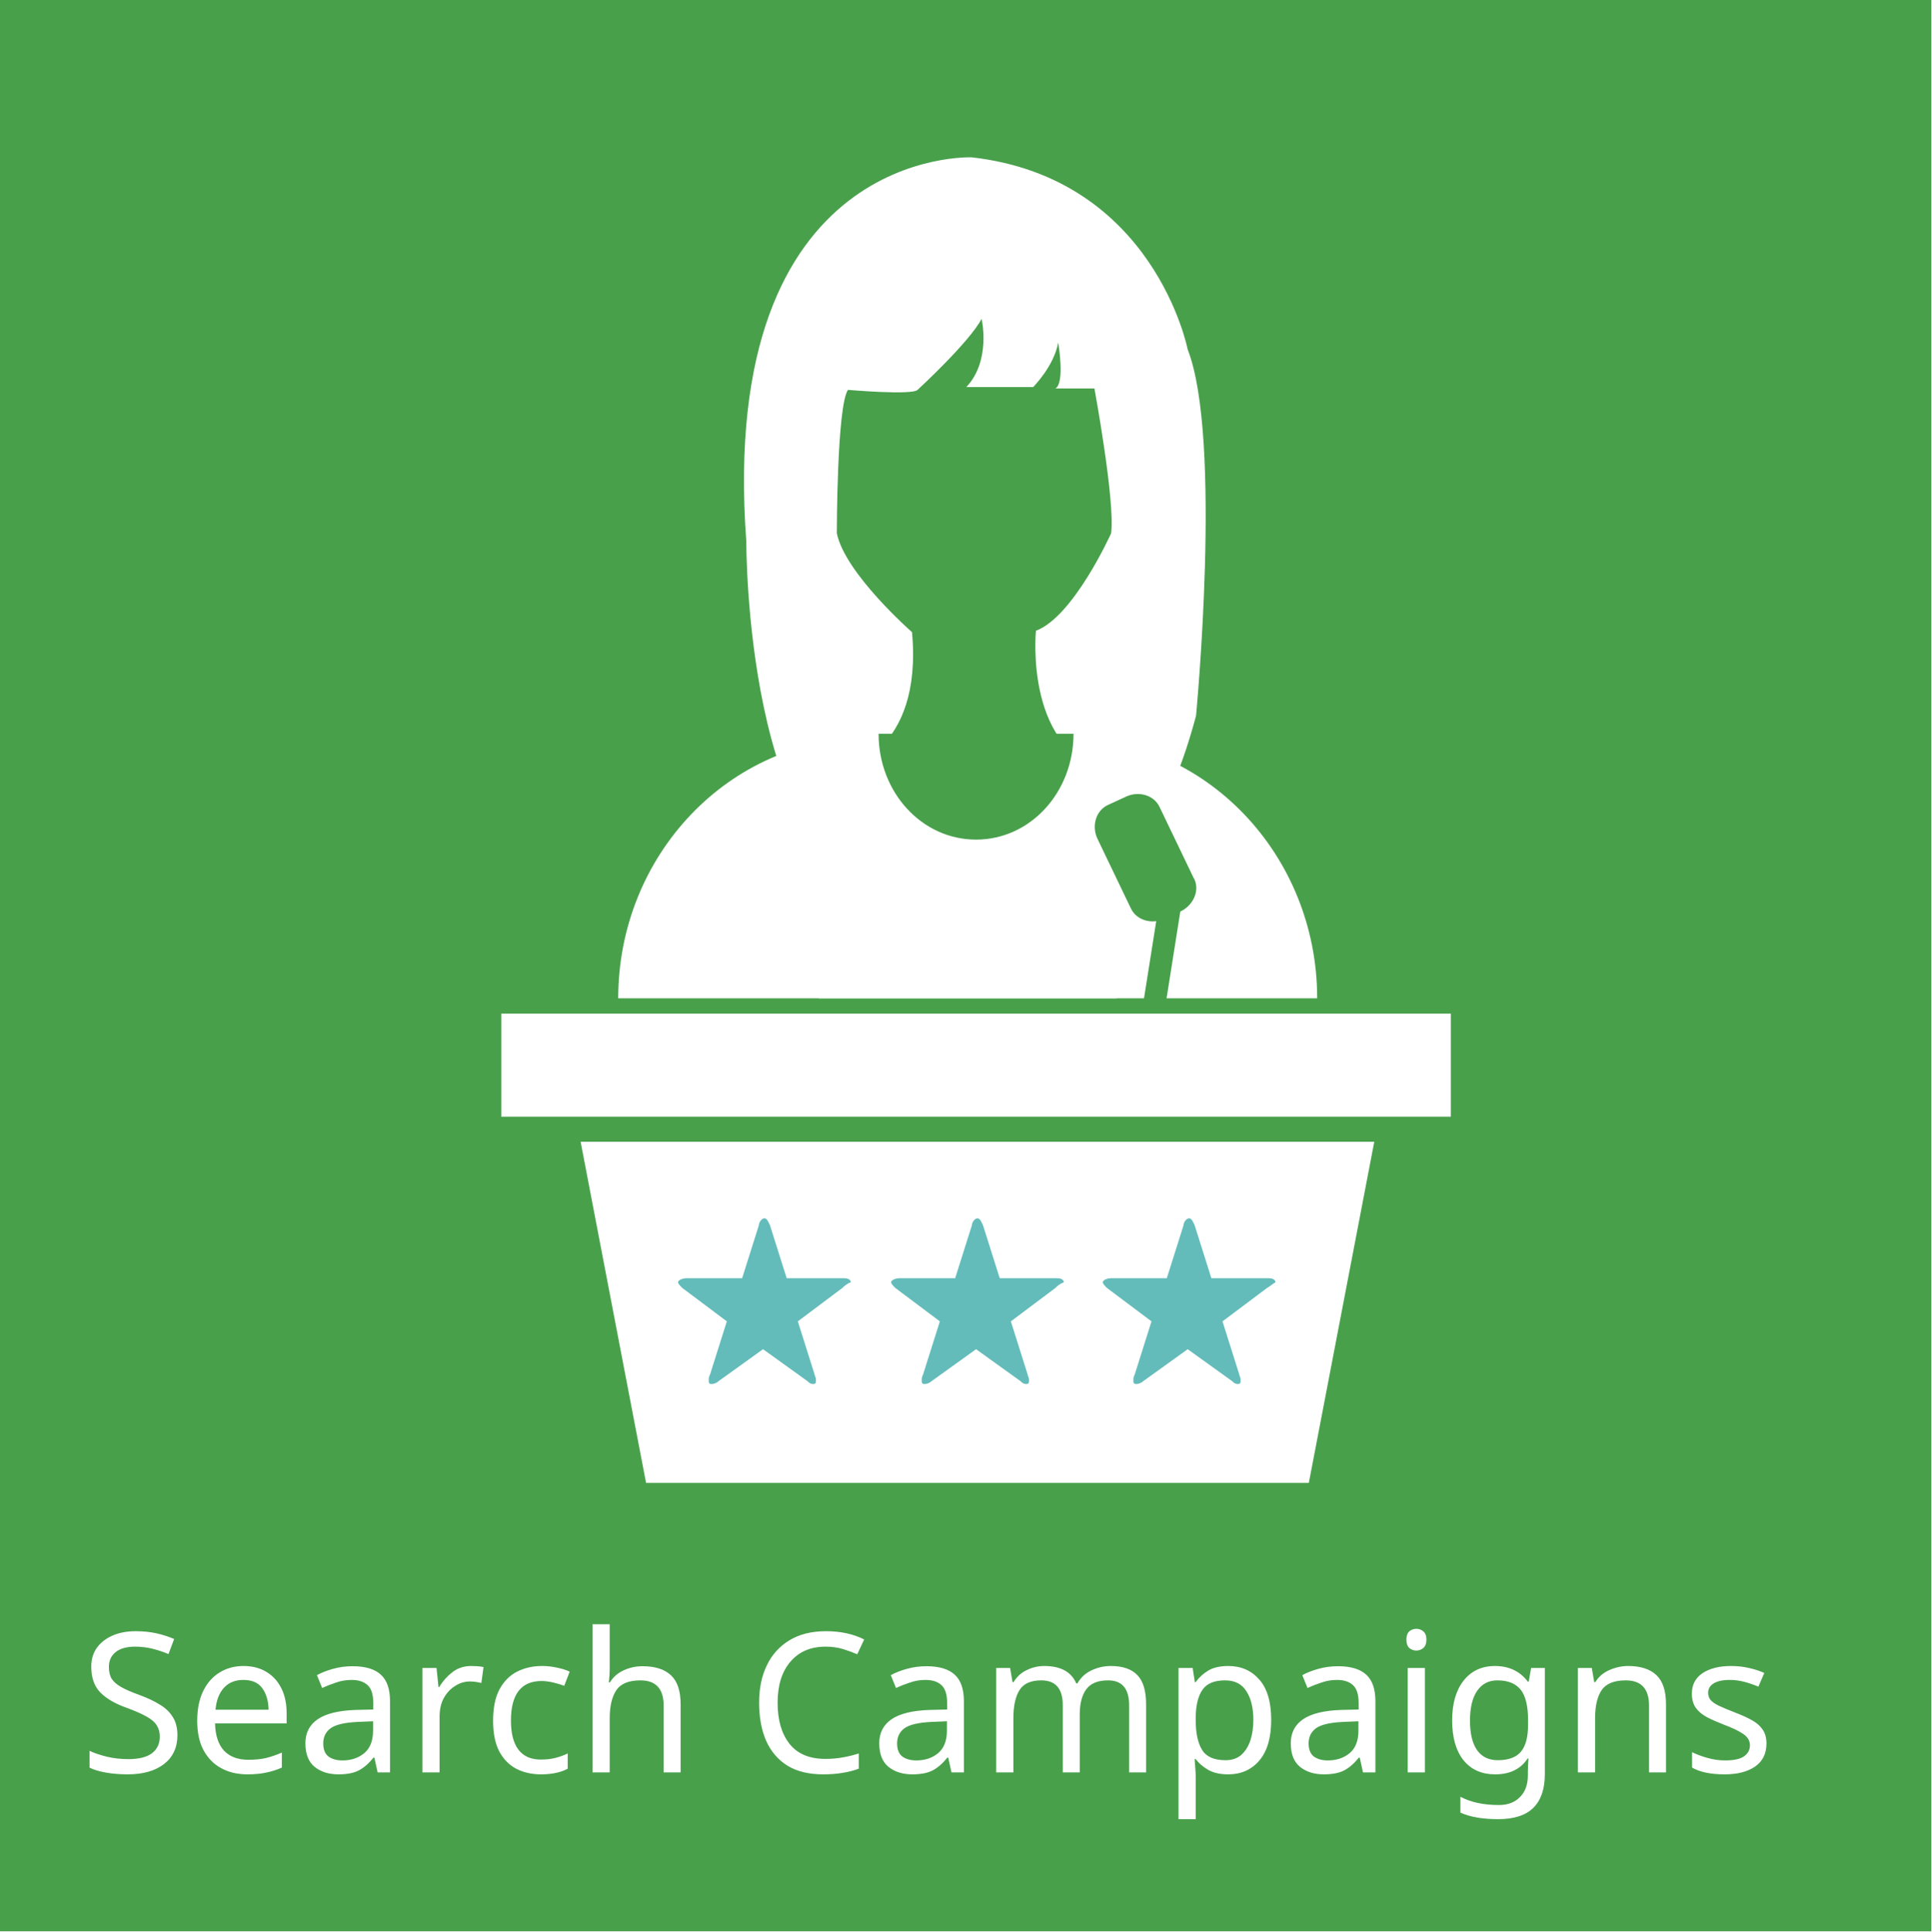
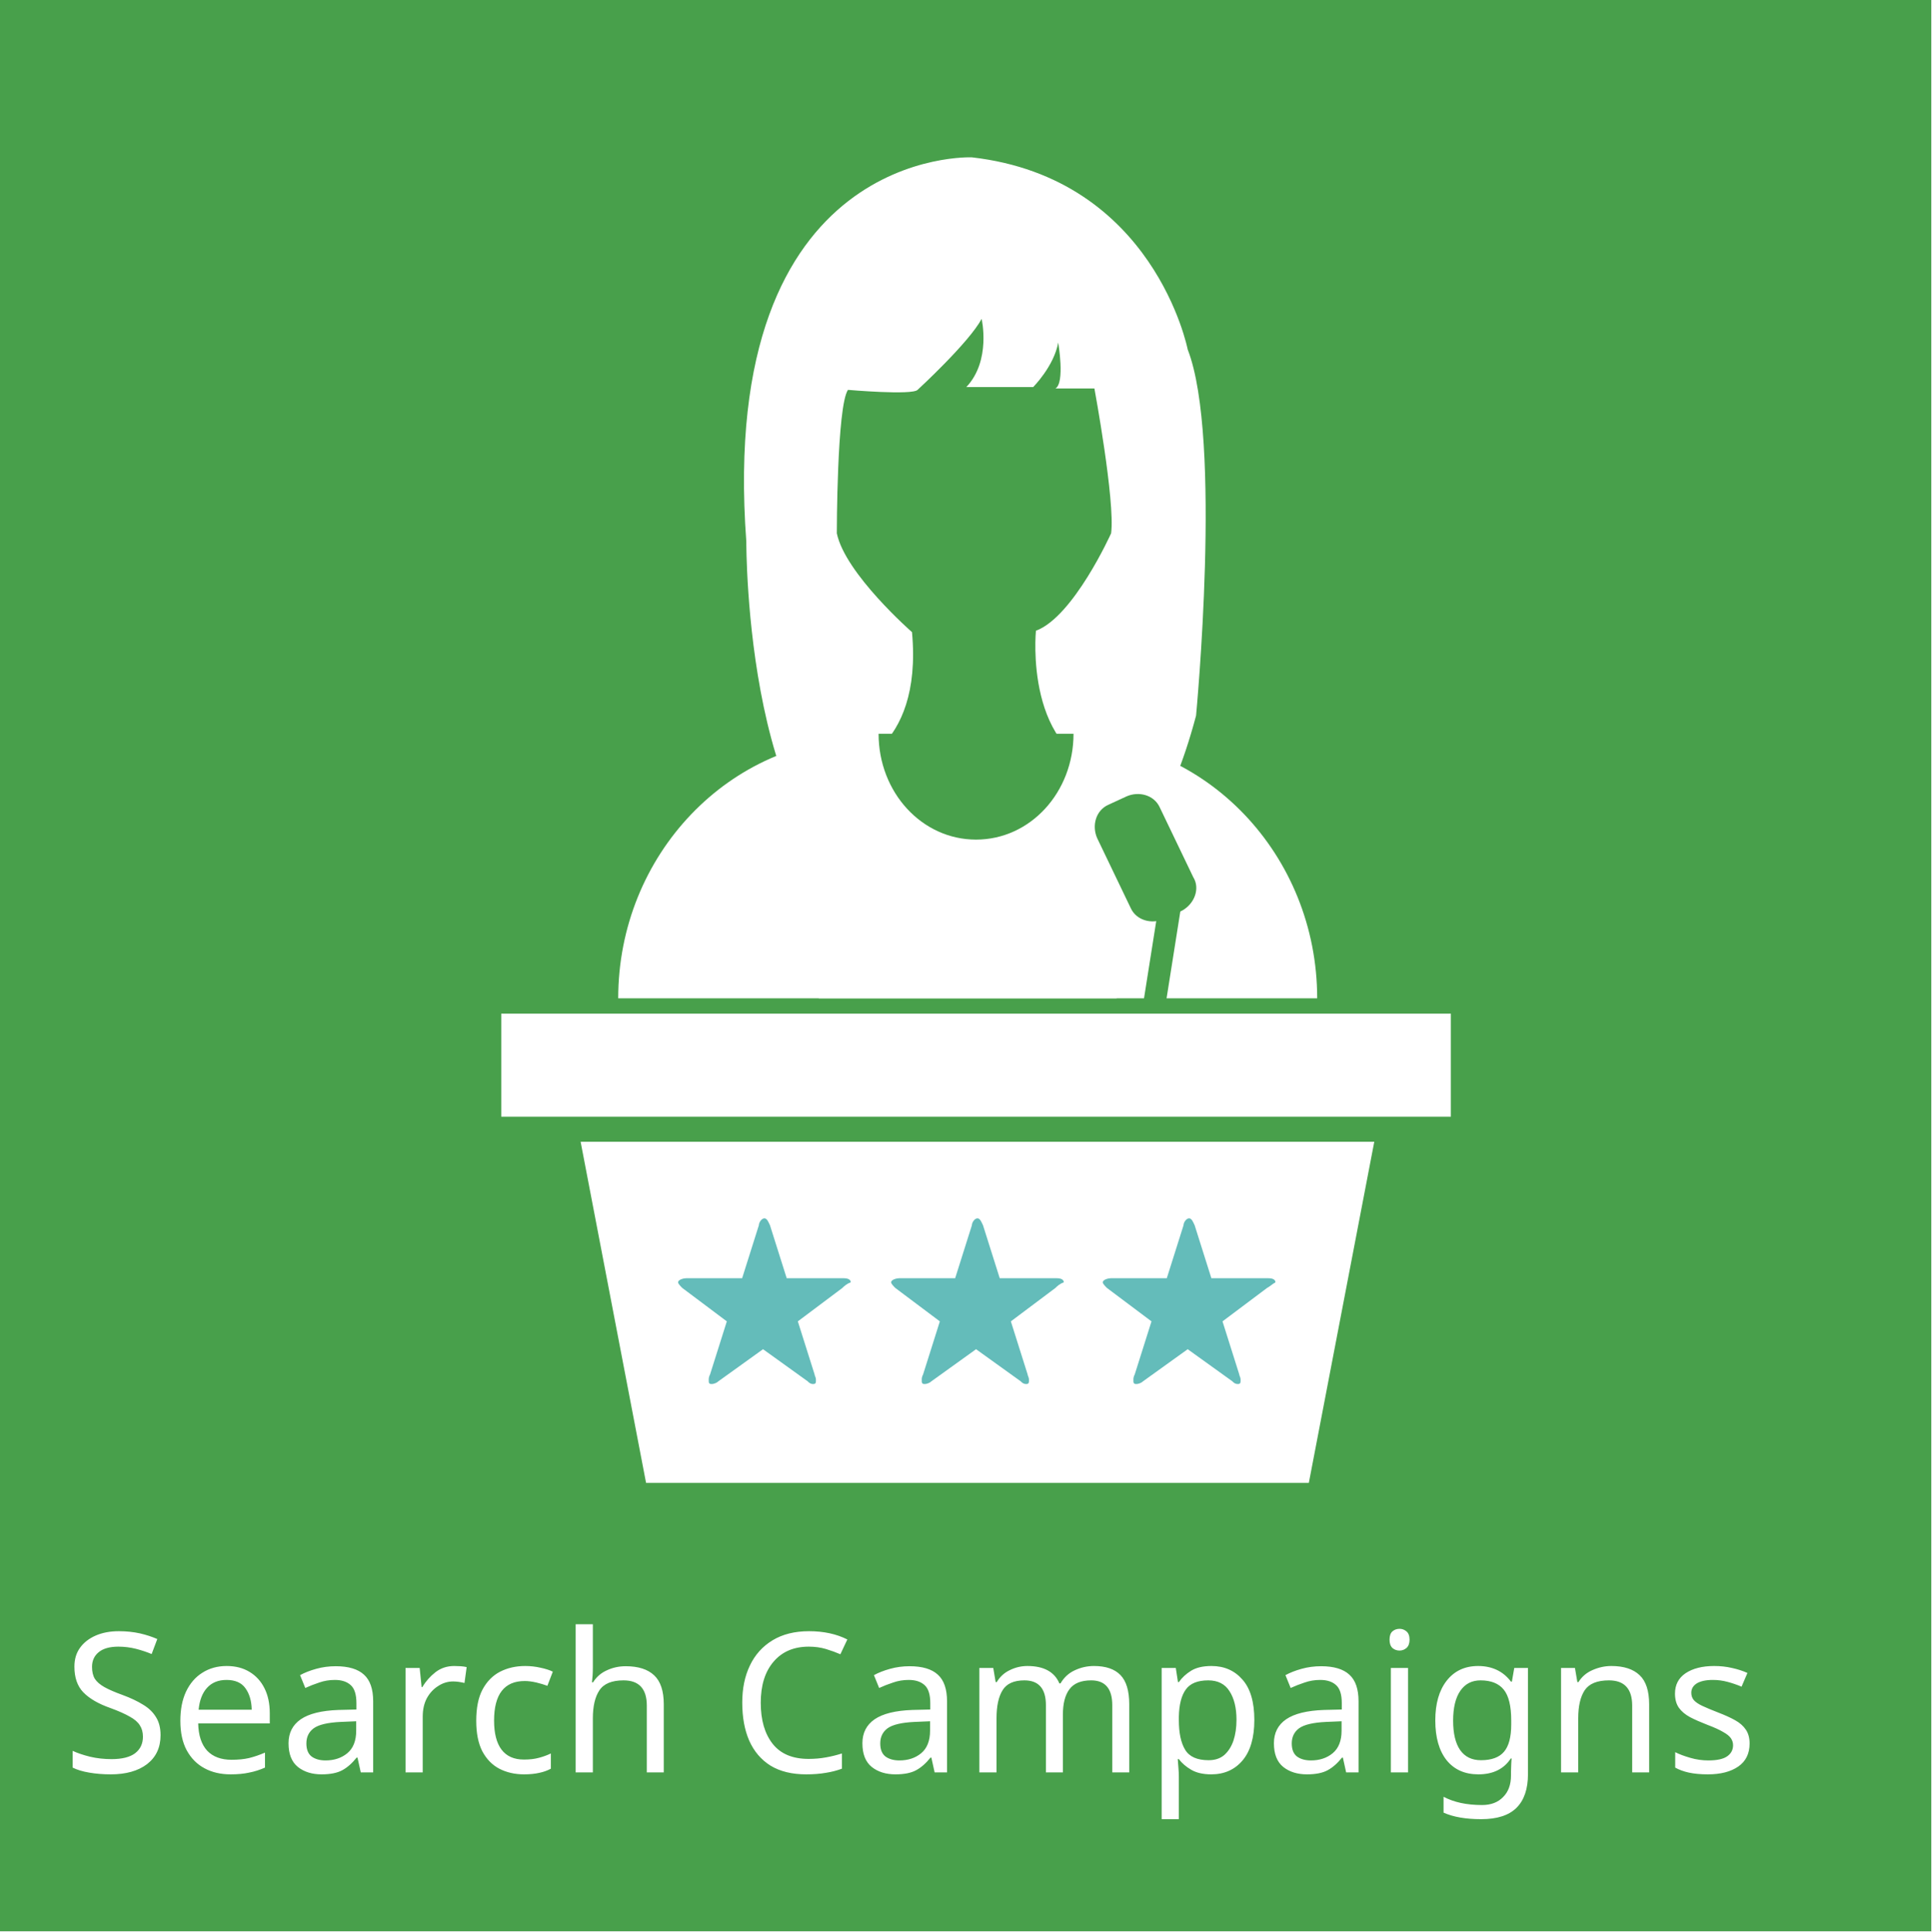
<svg xmlns="http://www.w3.org/2000/svg" version="1.1" id="Layer_1" x="0px" y="0px" viewBox="0 0 138.7 138.7" enable-background="new 0 0 792 612" xml:space="preserve" width="100%" height="100%">
  <defs id="defs41" />
  <rect x="0" y="-1.5401806e-06" width="138.7" height="138.7" id="rect7" style="fill:#48a04b" />
  <rect x="5.7" y="116.7" width="132.3" height="23.3" id="rect9" style="fill:none" />
-   <text font-size="14" id="text11" style="font-size:14px;fill:#ffffff;font-family:OpenSans-Bold" x="5.711" y="127.292">Search Campaigns</text>
+   <text font-size="14" id="text11" style="font-size:14px;fill:#ffffff;font-family:OpenSansBold" x="4.5" y="127.292">Search Campaigns</text>
  <rect x="36" y="72.8" width="68.2" height="7.4" id="rect13" style="fill:#ffffff" />
  <path d="m 46.4,106.5 h 47.6 l 4.7,-24.5 H 41.7 L 46.4,106.5 z m 0,0" id="path15" style="fill:#ffffff" />
  <path d="m 60.5,92.5 -3.2,2.4 1.2,3.8 c 0,0.1 0.1,0.2 0.1,0.4 0,0.2 0,0.3 -0.2,0.3 -0.2,0 -0.3,-0.1 -0.4,-0.2 l -3.2,-2.3 -3.2,2.3 c -0.1,0.1 -0.3,0.2 -0.5,0.2 -0.2,0 -0.2,-0.1 -0.2,-0.3 0,-0.1 0,-0.2 0.1,-0.4 l 1.2,-3.8 -3.2,-2.4 c -0.1,-0.1 -0.3,-0.3 -0.3,-0.4 0,-0.2 0.4,-0.3 0.6,-0.3 l 4,0 1.2,-3.8 c 0,-0.2 0.2,-0.5 0.4,-0.5 0.2,0 0.3,0.3 0.4,0.5 l 1.2,3.8 4,0 c 0.2,0 0.6,0 0.6,0.3 -0.3,0.1 -0.5,0.3 -0.6,0.4 z" id="path17" style="fill:#64bcba" />
  <path d="m 75.8,92.5 -3.2,2.4 1.2,3.8 c 0,0.1 0.1,0.2 0.1,0.4 0,0.2 0,0.3 -0.2,0.3 -0.2,0 -0.3,-0.1 -0.4,-0.2 l -3.2,-2.3 -3.2,2.3 c -0.1,0.1 -0.3,0.2 -0.5,0.2 -0.2,0 -0.2,-0.1 -0.2,-0.3 0,-0.1 0,-0.2 0.1,-0.4 l 1.2,-3.8 -3.2,-2.4 c -0.1,-0.1 -0.3,-0.3 -0.3,-0.4 0,-0.2 0.4,-0.3 0.6,-0.3 l 4,0 1.2,-3.8 c 0,-0.2 0.2,-0.5 0.4,-0.5 0.2,0 0.3,0.3 0.4,0.5 l 1.2,3.8 4,0 c 0.2,0 0.6,0 0.6,0.3 -0.3,0.1 -0.5,0.3 -0.6,0.4 z" id="path19" style="fill:#64bcba" />
  <path d="m 91,92.5 -3.2,2.4 1.2,3.8 c 0,0.1 0.1,0.2 0.1,0.4 0,0.2 0,0.3 -0.2,0.3 -0.2,0 -0.3,-0.1 -0.4,-0.2 l -3.2,-2.3 -3.2,2.3 c -0.1,0.1 -0.3,0.2 -0.5,0.2 -0.2,0 -0.2,-0.1 -0.2,-0.3 0,-0.1 0,-0.2 0.1,-0.4 l 1.2,-3.8 -3.2,-2.4 c -0.1,-0.1 -0.3,-0.3 -0.3,-0.4 0,-0.2 0.4,-0.3 0.6,-0.3 l 4,0 1.2,-3.8 c 0,-0.2 0.2,-0.5 0.4,-0.5 0.2,0 0.3,0.3 0.4,0.5 l 1.2,3.8 4,0 c 0.2,0 0.6,0 0.6,0.3 -0.2,0.1 -0.4,0.3 -0.6,0.4 z" id="path21" style="fill:#64bcba" />
  <g id="g23" transform="translate(-341,-211.2)">
    <path d="m 410.8,222.5 c 0,0 -18.3,-0.8 -16.2,27.6 0,0 -0.1,23.2 10.3,25.3 0,0 -4.6,-5.3 -3.3,-9 0,0 5.7,-1.1 4.9,-9.8 0,0 -4.8,-4.2 -5.4,-7.1 0,0 0,-9.1 0.8,-10.3 0,0 4.6,0.4 5,0 0,0 3.7,-3.4 4.6,-5.1 0,0 0.7,3 -1.1,4.9 h 4.8 c 0,0 1.5,-1.5 1.8,-3.2 0,0 0.5,2.9 -0.2,3.3 h 2.8 c 0,0 1.5,8.1 1.2,10.4 0,0 -2.7,6 -5.4,7 0,0 -0.9,9 5.6,10.2 0,0 -0.6,8.1 -4.6,8.4 0,0 6.7,1.8 10.5,-12.5 0,0 1.9,-19.9 -0.6,-26.3 0,0 -2.4,-12.3 -15.5,-13.8 z" id="path25" style="fill:#ffffff" />
  </g>
  <path d="m 44.4,71.7 c 0,-10.3 8,-18.7 17.9,-18.7 9.9,0 17.9,8.4 17.9,18.7" id="path27" style="fill:#ffffff" />
  <path d="m 58.8,71.7 c 0,-10.3 8,-18.7 17.9,-18.7 9.9,0 17.9,8.4 17.9,18.7" id="path29" style="fill:#ffffff" />
  <path d="m 77.1,52.7 c 0,4.2 -3.1,7.6 -7,7.6 -3.9,0 -7,-3.4 -7,-7.6" id="path31" style="fill:#48a04b" />
  <g id="g33" transform="translate(-341,-211.2)">
    <path d="m 425.9,276.6 -1.3,0.6 c -0.9,0.4 -2,0.1 -2.4,-0.8 l -2.4,-5 c -0.4,-0.9 -0.1,-2 0.8,-2.4 l 1.3,-0.6 c 0.9,-0.4 2,-0.1 2.4,0.8 l 2.4,5 c 0.5,0.8 0.1,1.9 -0.8,2.4 z" id="path35" style="fill:#48a04b" />
    <rect x="423.7" y="275.6" transform="matrix(0.9877,0.1563,-0.1563,0.9877,48.9157,-62.8969)" width="1.6" height="8.2" id="rect37" style="fill:#48a04b" />
  </g>
</svg>
